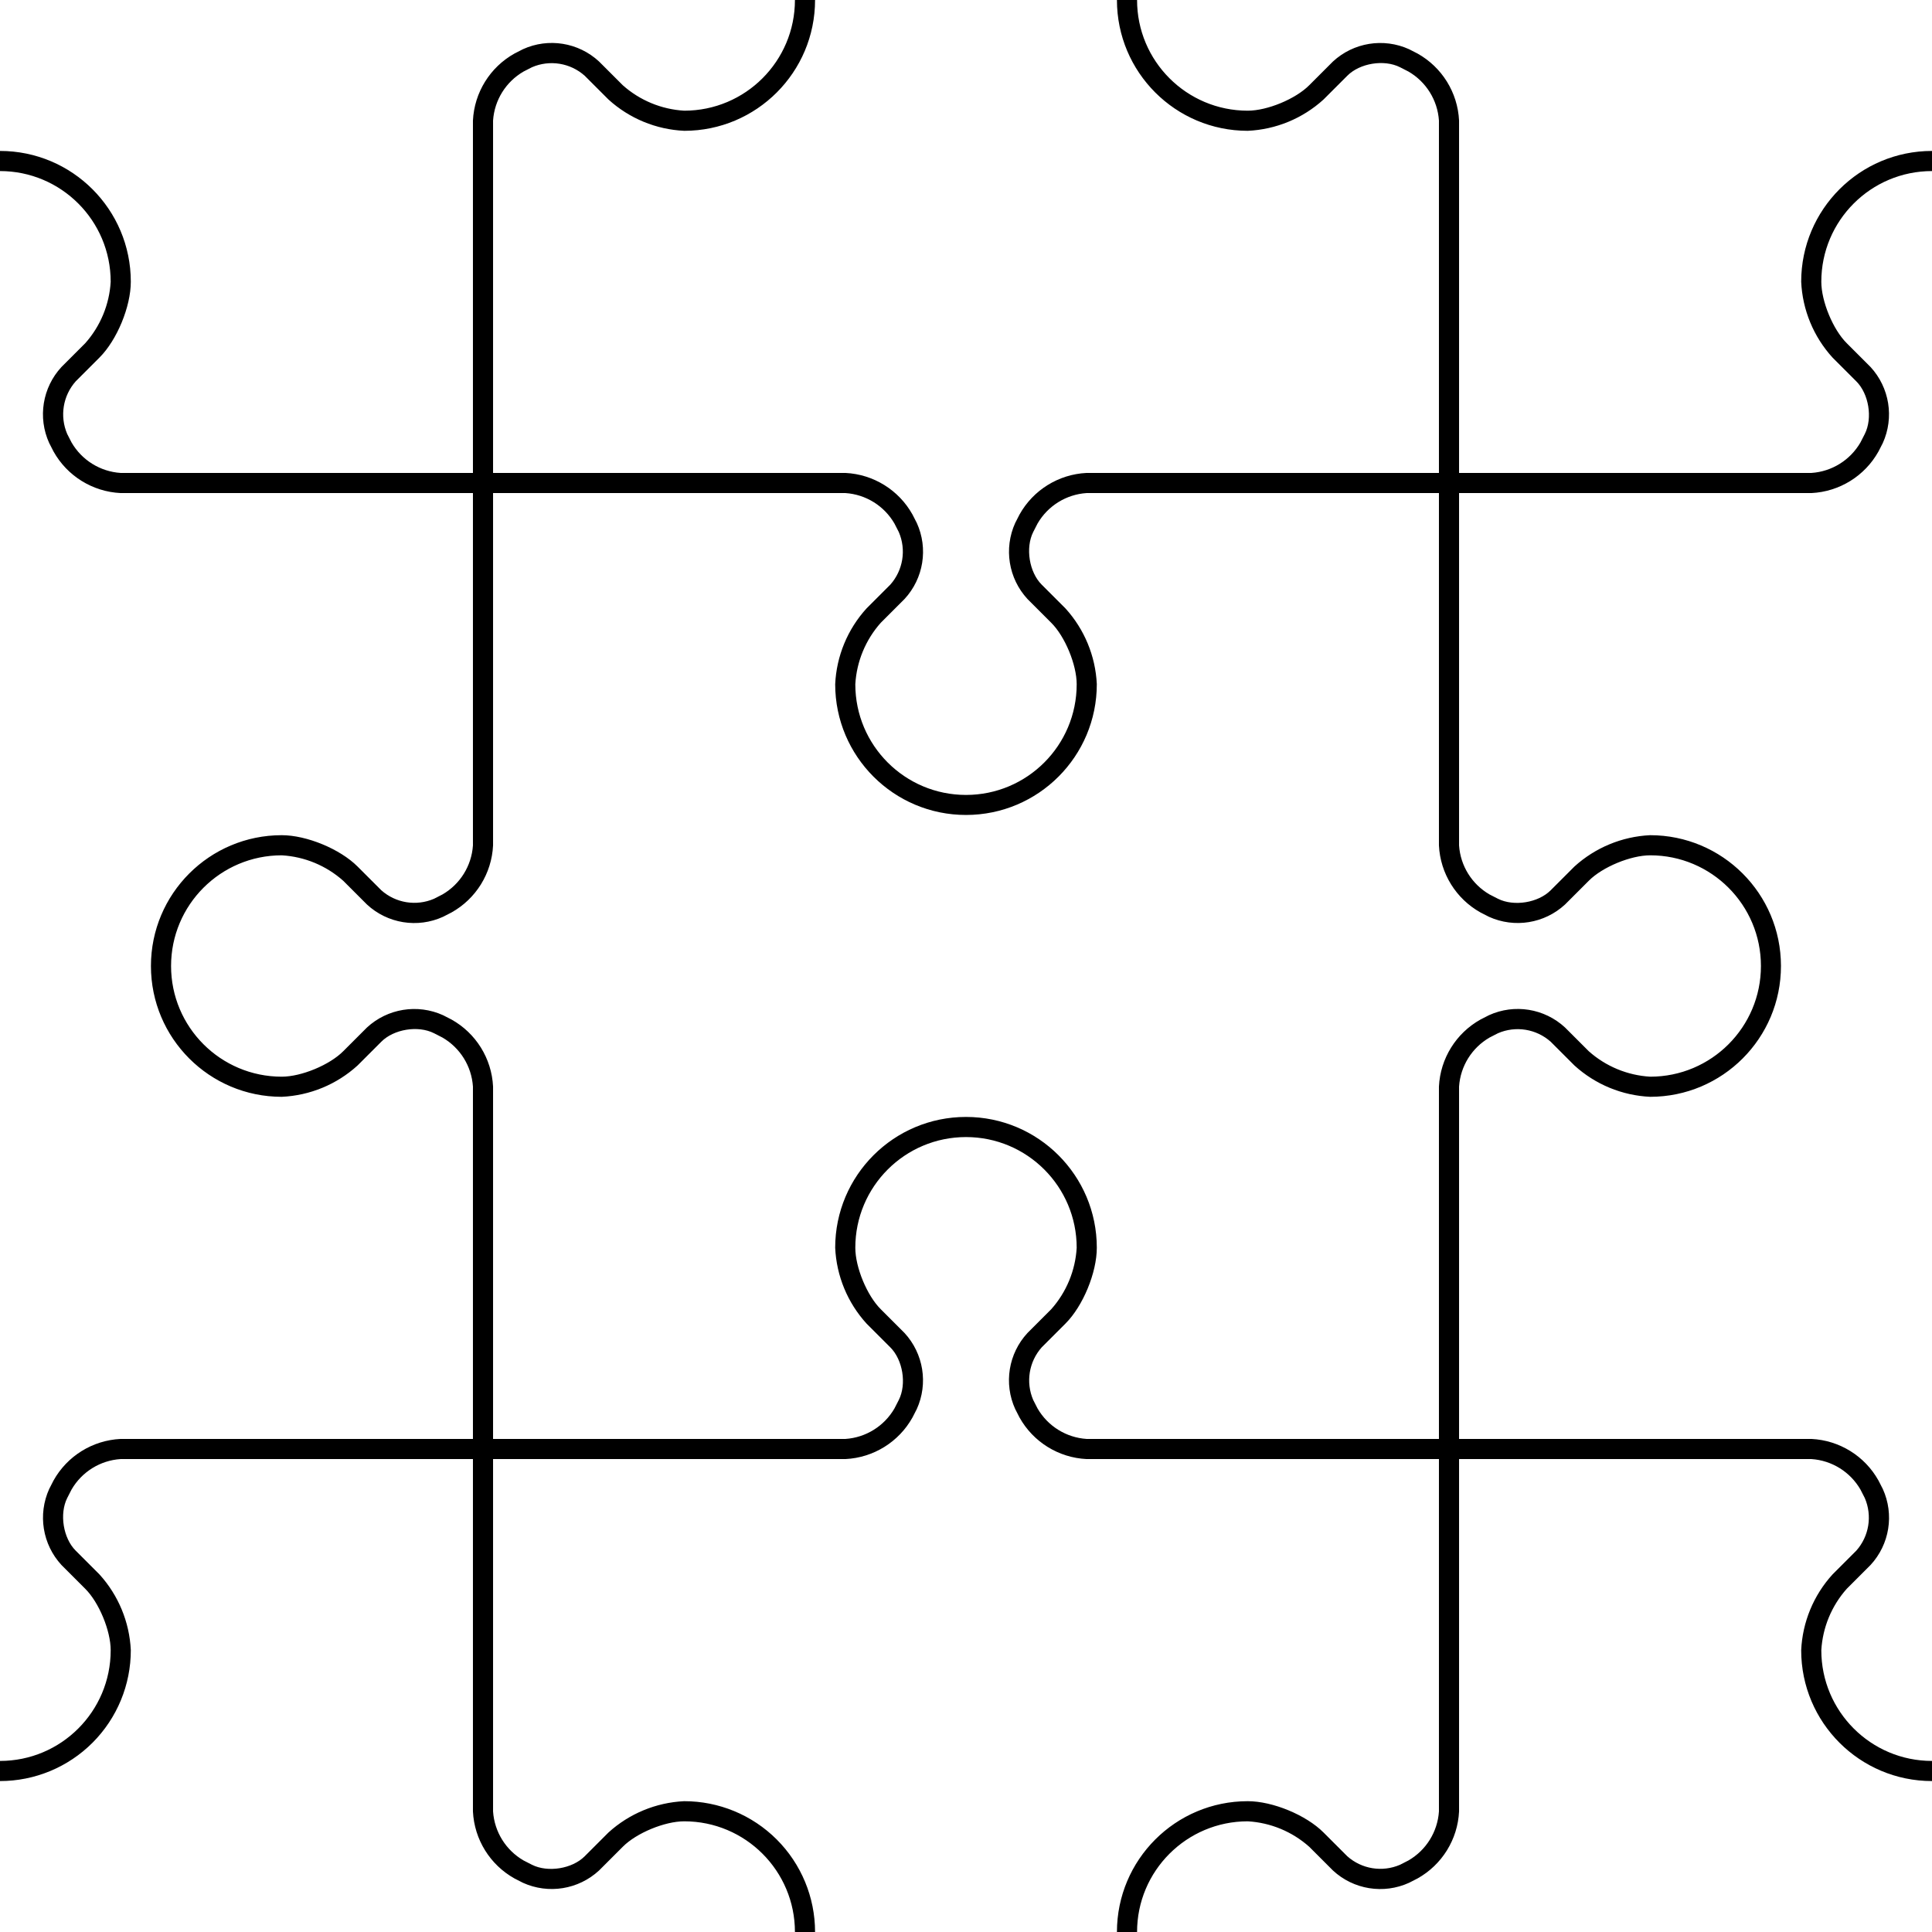
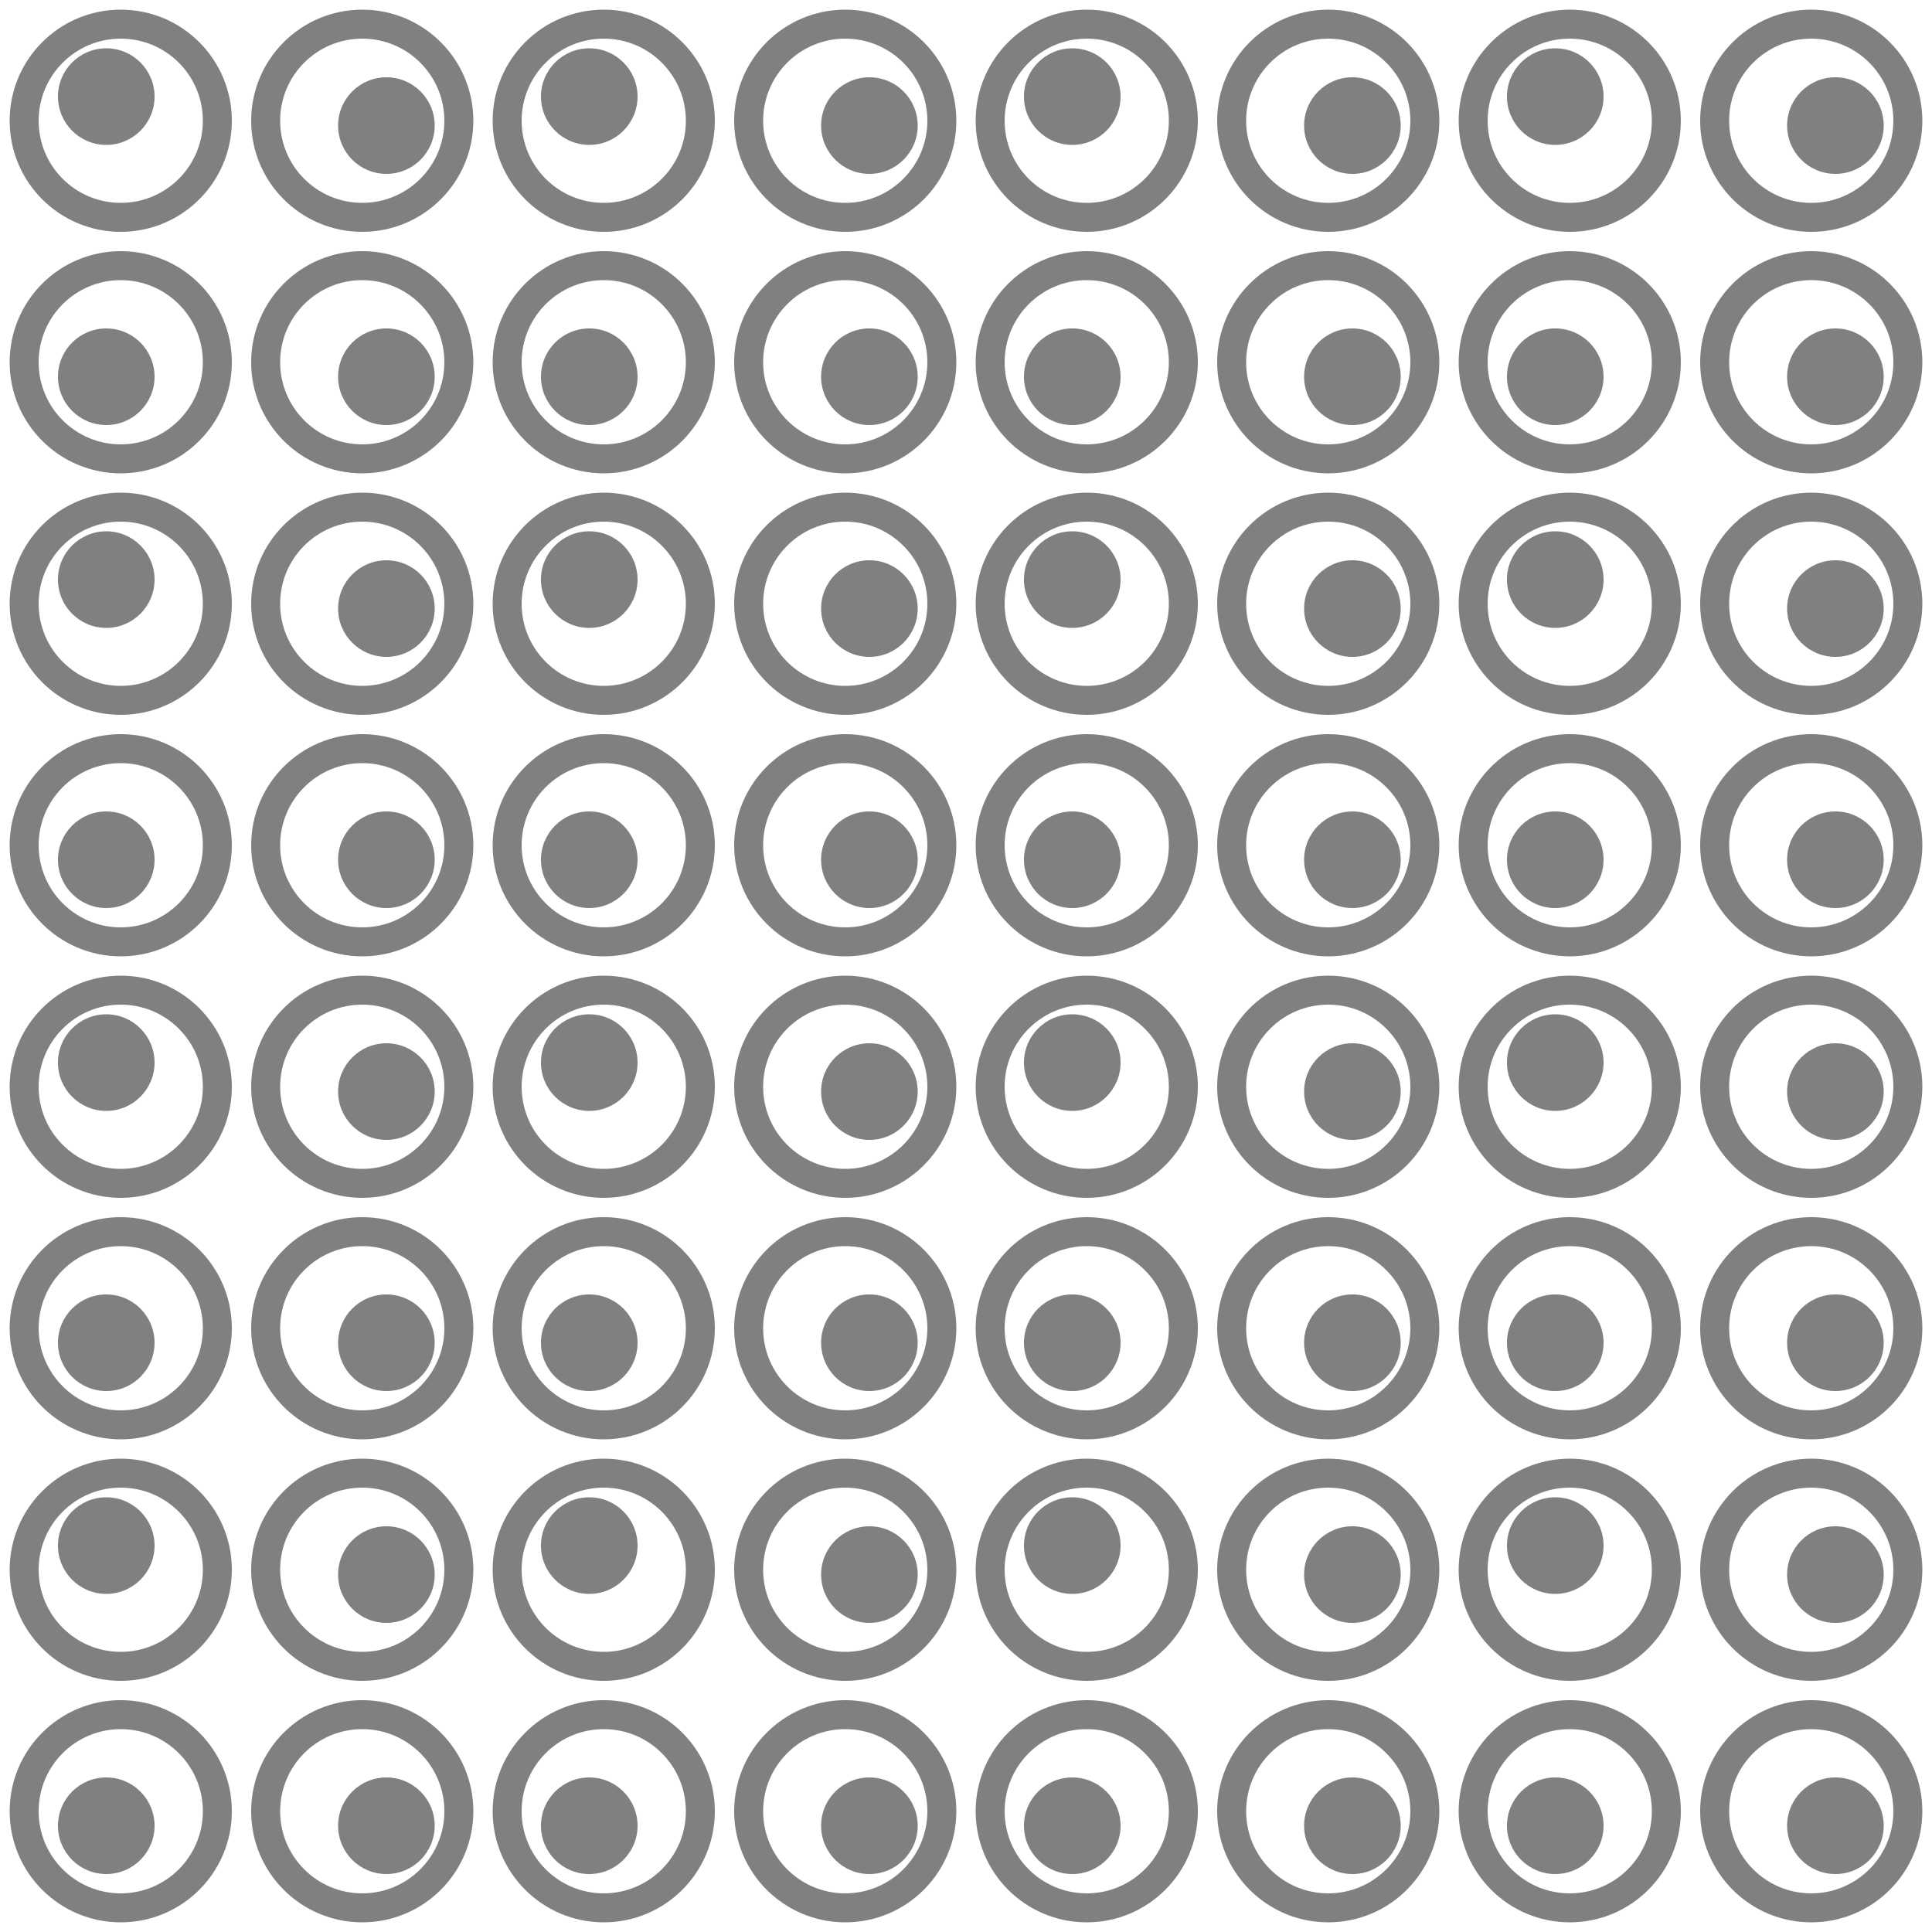
- <svg xmlns="http://www.w3.org/2000/svg" width="192" height="192" viewBox="0 0 192 192">
-   <path fill="#000000" d="M192 15v2a11 11 0 0 0-11 11c0 1.94 1.16 4.75 2.53 6.11l2.36 2.36a6.93 6.93 0 0 1 1.22 7.56l-.43.84a8.08 8.08 0 0 1-6.66 4.13H145v35.02a6.1 6.1 0 0 0 3.03 4.87l.84.43c1.58.79 4 .4 5.24-.85l2.36-2.36a12.04 12.04 0 0 1 7.51-3.11 13 13 0 1 1 .02 26 12 12 0 0 1-7.53-3.11l-2.36-2.36a4.93 4.93 0 0 0-5.24-.85l-.84.43a6.1 6.1 0 0 0-3.03 4.87V143h35.02a8.08 8.08 0 0 1 6.66 4.13l.43.84a6.91 6.91 0 0 1-1.22 7.56l-2.36 2.36A10.06 10.06 0 0 0 181 164a11 11 0 0 0 11 11v2a13 13 0 0 1-13-13 12 12 0 0 1 3.11-7.53l2.36-2.36a4.93 4.93 0 0 0 .85-5.24l-.43-.84a6.1 6.1 0 0 0-4.87-3.03H145v35.02a8.08 8.08 0 0 1-4.13 6.66l-.84.43a6.91 6.91 0 0 1-7.56-1.22l-2.36-2.36A10.06 10.06 0 0 0 124 181a11 11 0 0 0-11 11h-2a13 13 0 0 1 13-13c2.47 0 5.79 1.37 7.53 3.11l2.36 2.36a4.94 4.94 0 0 0 5.24.85l.84-.43a6.1 6.1 0 0 0 3.03-4.87V145h-35.02a8.08 8.08 0 0 1-6.66-4.13l-.43-.84a6.91 6.91 0 0 1 1.22-7.56l2.36-2.36A10.06 10.06 0 0 0 107 124a11 11 0 0 0-22 0c0 1.94 1.16 4.75 2.53 6.11l2.36 2.36a6.93 6.93 0 0 1 1.22 7.56l-.43.84a8.08 8.08 0 0 1-6.66 4.13H49v35.02a6.1 6.1 0 0 0 3.03 4.87l.84.43c1.58.79 4 .4 5.24-.85l2.36-2.36a12.04 12.04 0 0 1 7.51-3.11A13 13 0 0 1 81 192h-2a11 11 0 0 0-11-11c-1.94 0-4.75 1.16-6.11 2.53l-2.36 2.36a6.93 6.93 0 0 1-7.56 1.22l-.84-.43a8.08 8.08 0 0 1-4.13-6.66V145H11.98a6.1 6.1 0 0 0-4.87 3.03l-.43.84c-.79 1.58-.4 4 .85 5.24l2.36 2.36a12.04 12.04 0 0 1 3.11 7.51A13 13 0 0 1 0 177v-2a11 11 0 0 0 11-11c0-1.94-1.16-4.75-2.53-6.11l-2.36-2.36a6.93 6.93 0 0 1-1.22-7.56l.43-.84a8.08 8.08 0 0 1 6.66-4.13H47v-35.02a6.1 6.1 0 0 0-3.03-4.87l-.84-.43c-1.59-.8-4-.4-5.24.85l-2.36 2.36A12 12 0 0 1 28 109a13 13 0 1 1 0-26c2.47 0 5.79 1.37 7.53 3.11l2.36 2.36a4.94 4.94 0 0 0 5.24.85l.84-.43A6.1 6.1 0 0 0 47 84.02V49H11.98a8.08 8.08 0 0 1-6.66-4.13l-.43-.84a6.91 6.91 0 0 1 1.22-7.56l2.36-2.36A10.06 10.06 0 0 0 11 28 11 11 0 0 0 0 17v-2a13 13 0 0 1 13 13c0 2.47-1.37 5.79-3.11 7.53l-2.36 2.36a4.94 4.94 0 0 0-.85 5.24l.43.84A6.1 6.1 0 0 0 11.98 47H47V11.98a8.08 8.08 0 0 1 4.13-6.66l.84-.43a6.91 6.91 0 0 1 7.56 1.22l2.36 2.36A10.06 10.06 0 0 0 68 11 11 11 0 0 0 79 0h2a13 13 0 0 1-13 13 12 12 0 0 1-7.53-3.11l-2.36-2.36a4.93 4.93 0 0 0-5.24-.85l-.84.43A6.1 6.1 0 0 0 49 11.98V47h35.02a8.08 8.08 0 0 1 6.66 4.13l.43.84a6.91 6.91 0 0 1-1.22 7.56l-2.36 2.36A10.06 10.06 0 0 0 85 68a11 11 0 0 0 22 0c0-1.94-1.16-4.75-2.53-6.11l-2.36-2.36a6.93 6.93 0 0 1-1.22-7.56l.43-.84a8.08 8.08 0 0 1 6.66-4.13H143V11.98a6.1 6.1 0 0 0-3.03-4.87l-.84-.43c-1.59-.8-4-.4-5.24.85l-2.36 2.36A12 12 0 0 1 124 13a13 13 0 0 1-13-13h2a11 11 0 0 0 11 11c1.94 0 4.75-1.16 6.11-2.53l2.36-2.36a6.93 6.93 0 0 1 7.56-1.22l.84.43a8.08 8.08 0 0 1 4.13 6.66V47h35.02a6.1 6.1 0 0 0 4.87-3.03l.43-.84c.8-1.59.4-4-.85-5.24l-2.36-2.36A12 12 0 0 1 179 28a13 13 0 0 1 13-13zM84.02 143a6.1 6.1 0 0 0 4.87-3.03l.43-.84c.8-1.59.4-4-.85-5.24l-2.36-2.36A12 12 0 0 1 83 124a13 13 0 1 1 26 0c0 2.47-1.37 5.79-3.11 7.53l-2.36 2.36a4.94 4.94 0 0 0-.85 5.24l.43.84a6.1 6.1 0 0 0 4.87 3.03H143v-35.02a8.08 8.08 0 0 1 4.13-6.66l.84-.43a6.91 6.91 0 0 1 7.56 1.22l2.36 2.36A10.06 10.06 0 0 0 164 107a11 11 0 0 0 0-22c-1.94 0-4.75 1.16-6.11 2.53l-2.36 2.36a6.93 6.93 0 0 1-7.56 1.22l-.84-.43a8.08 8.08 0 0 1-4.13-6.66V49h-35.02a6.1 6.1 0 0 0-4.87 3.03l-.43.84c-.79 1.58-.4 4 .85 5.24l2.36 2.36a12.04 12.04 0 0 1 3.11 7.51A13 13 0 1 1 83 68a12 12 0 0 1 3.11-7.53l2.36-2.36a4.93 4.93 0 0 0 .85-5.24l-.43-.84A6.1 6.1 0 0 0 84.02 49H49v35.02a8.08 8.08 0 0 1-4.13 6.66l-.84.43a6.91 6.91 0 0 1-7.56-1.22l-2.36-2.36A10.06 10.06 0 0 0 28 85a11 11 0 0 0 0 22c1.94 0 4.75-1.16 6.11-2.53l2.36-2.36a6.93 6.93 0 0 1 7.56-1.22l.84.43a8.08 8.08 0 0 1 4.13 6.66V143h35.02z" />
+ <svg xmlns="http://www.w3.org/2000/svg" class="w-full h-full" viewBox="0 0 400 400">
+   <defs>
+     <pattern id="bg_pattern" width="100" height="100" patternUnits="userSpaceOnUse">
+       <circle cx="25" cy="25" r="20" stroke="#808080" stroke-width="6" fill="none" />
+       <circle cx="22" cy="20" r="10" fill="#808080" />
+       <circle cx="25" cy="75" r="20" stroke="#808080" stroke-width="6" fill="none" />
+       <circle cx="22" cy="78" r="10" fill="#808080" />
+       <circle cx="75" cy="25" r="20" stroke="#808080" stroke-width="6" fill="none" />
+       <circle cx="80" cy="26" r="10" fill="#808080" />
+       <circle cx="75" cy="75" r="20" stroke="#808080" stroke-width="6" fill="none" />
+       <circle cx="80" cy="78" r="10" fill="#808080" />
+     </pattern>
+   </defs>
+   <rect x="0" y="0" width="100%" height="100%" fill="none" />
+   <rect x="0" y="0" width="100%" height="100%" fill="url(#bg_pattern)" />
</svg>
